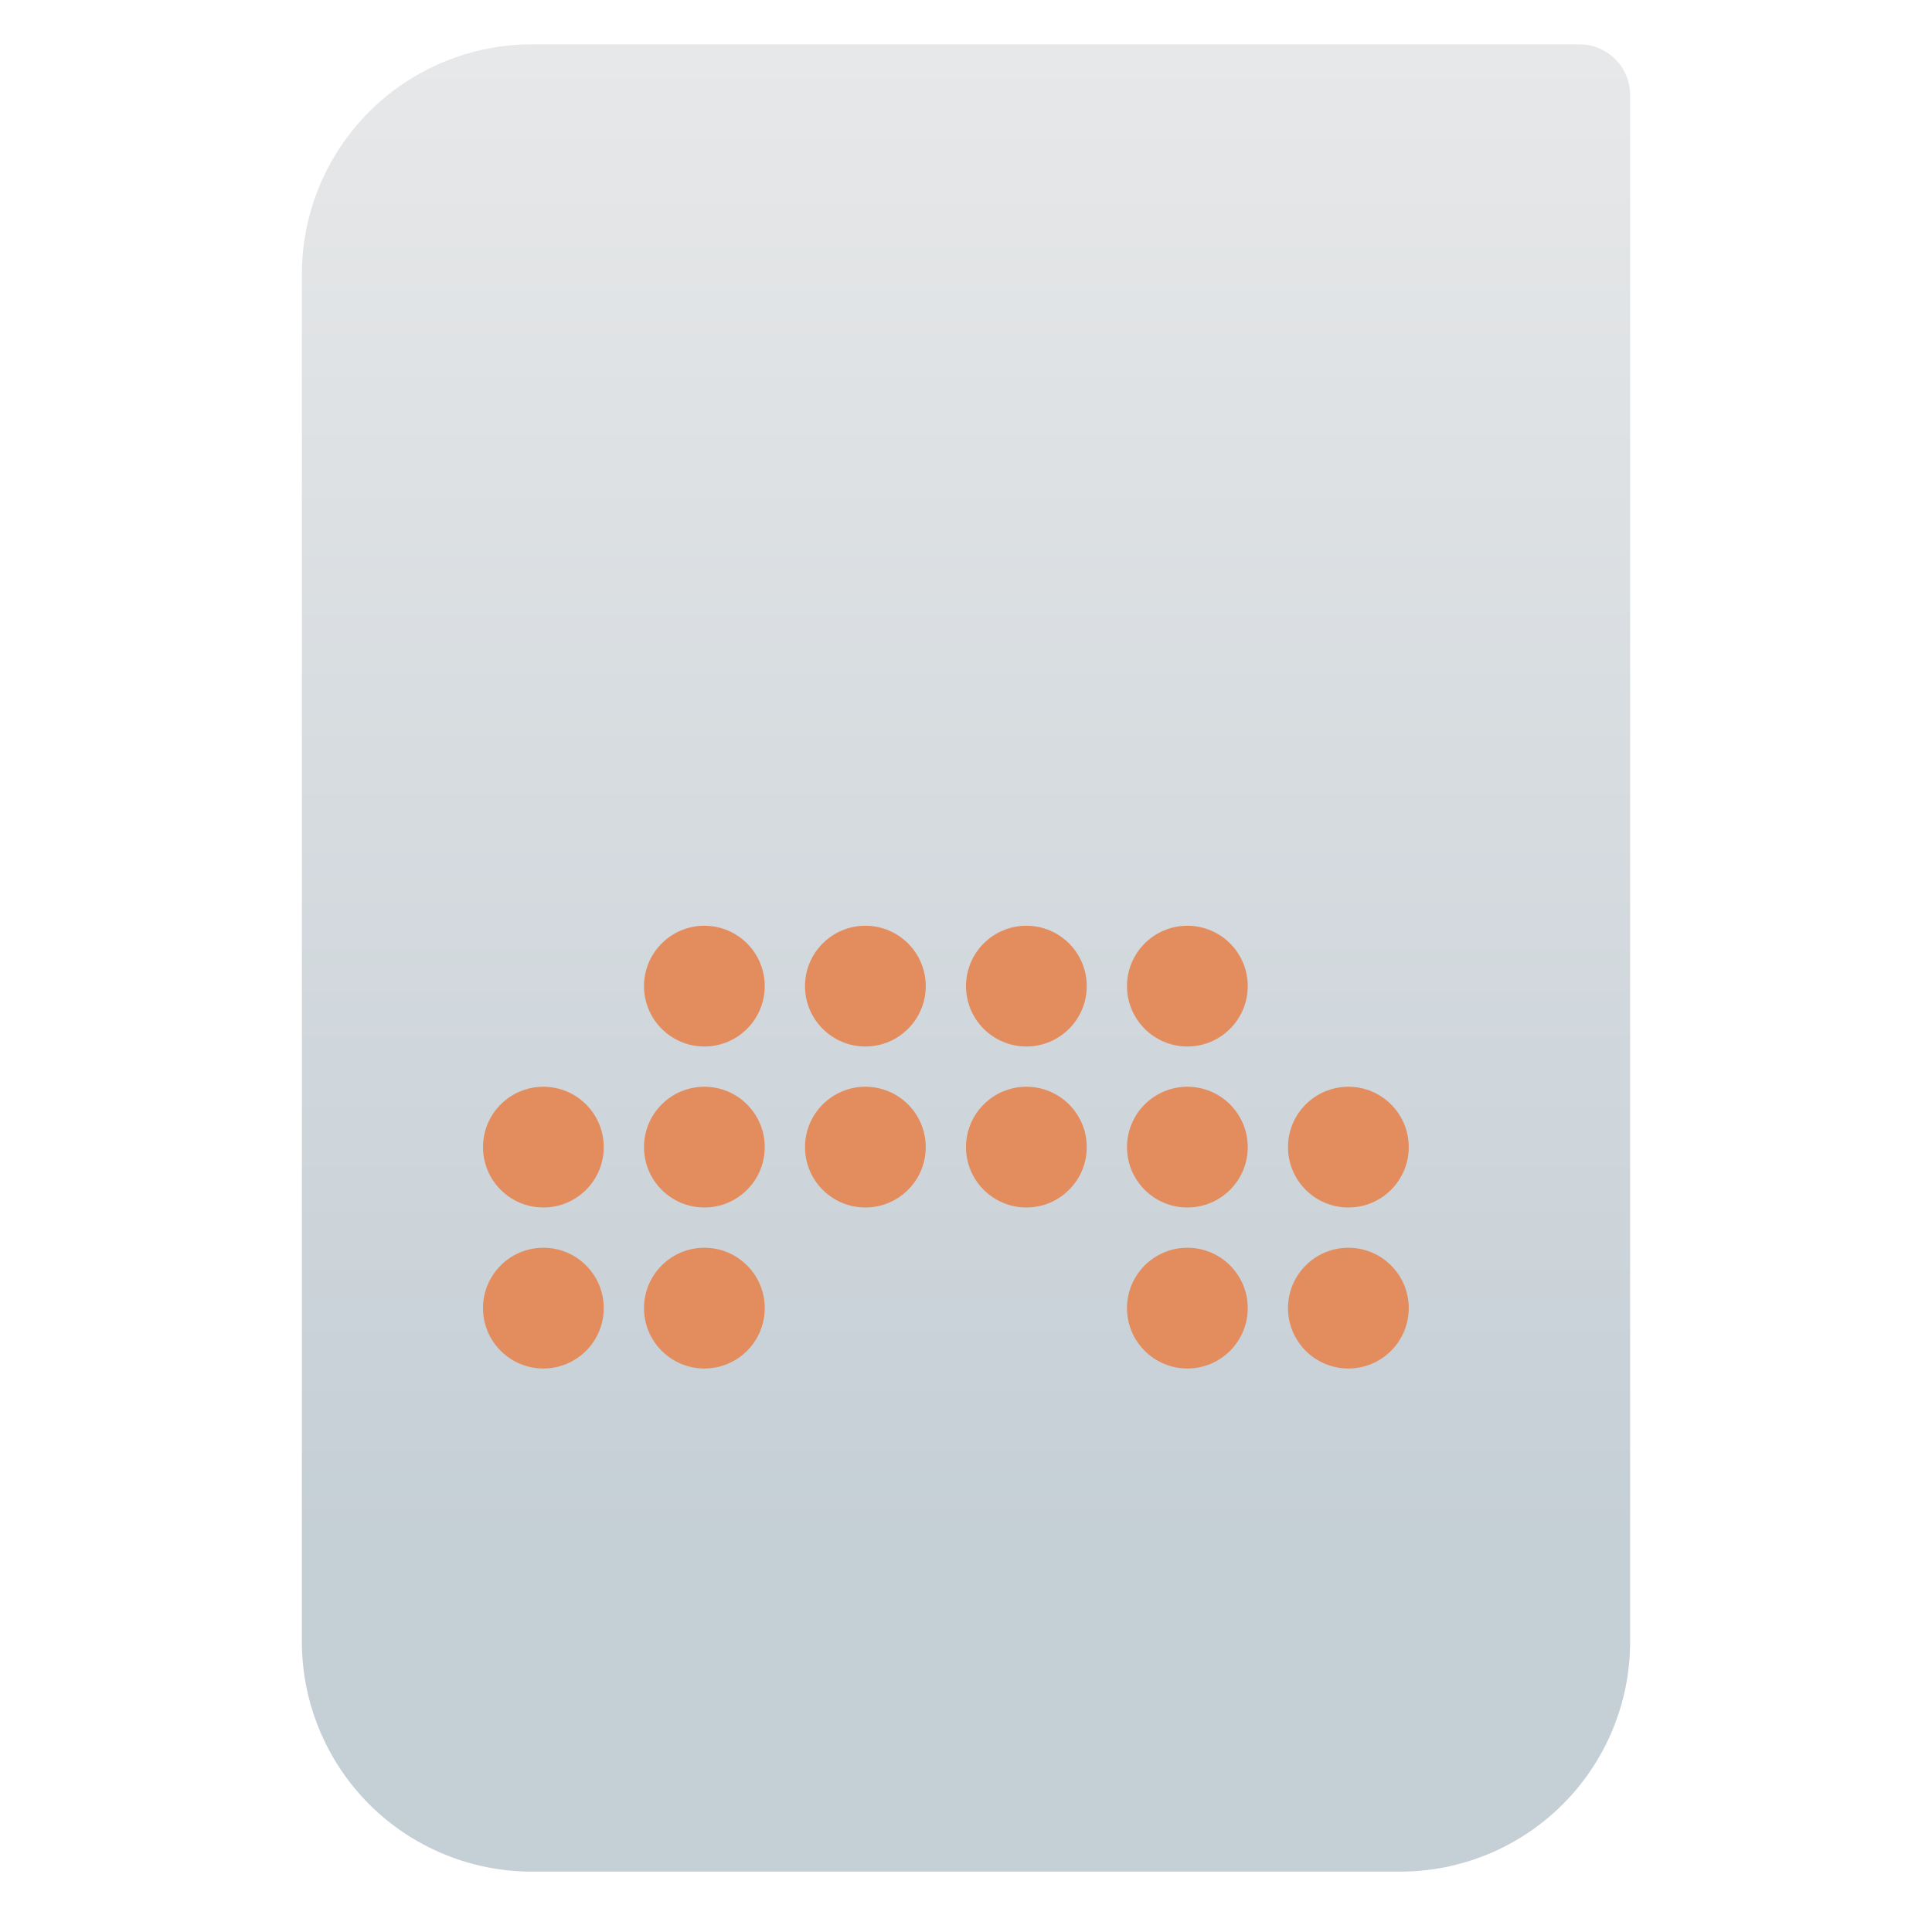
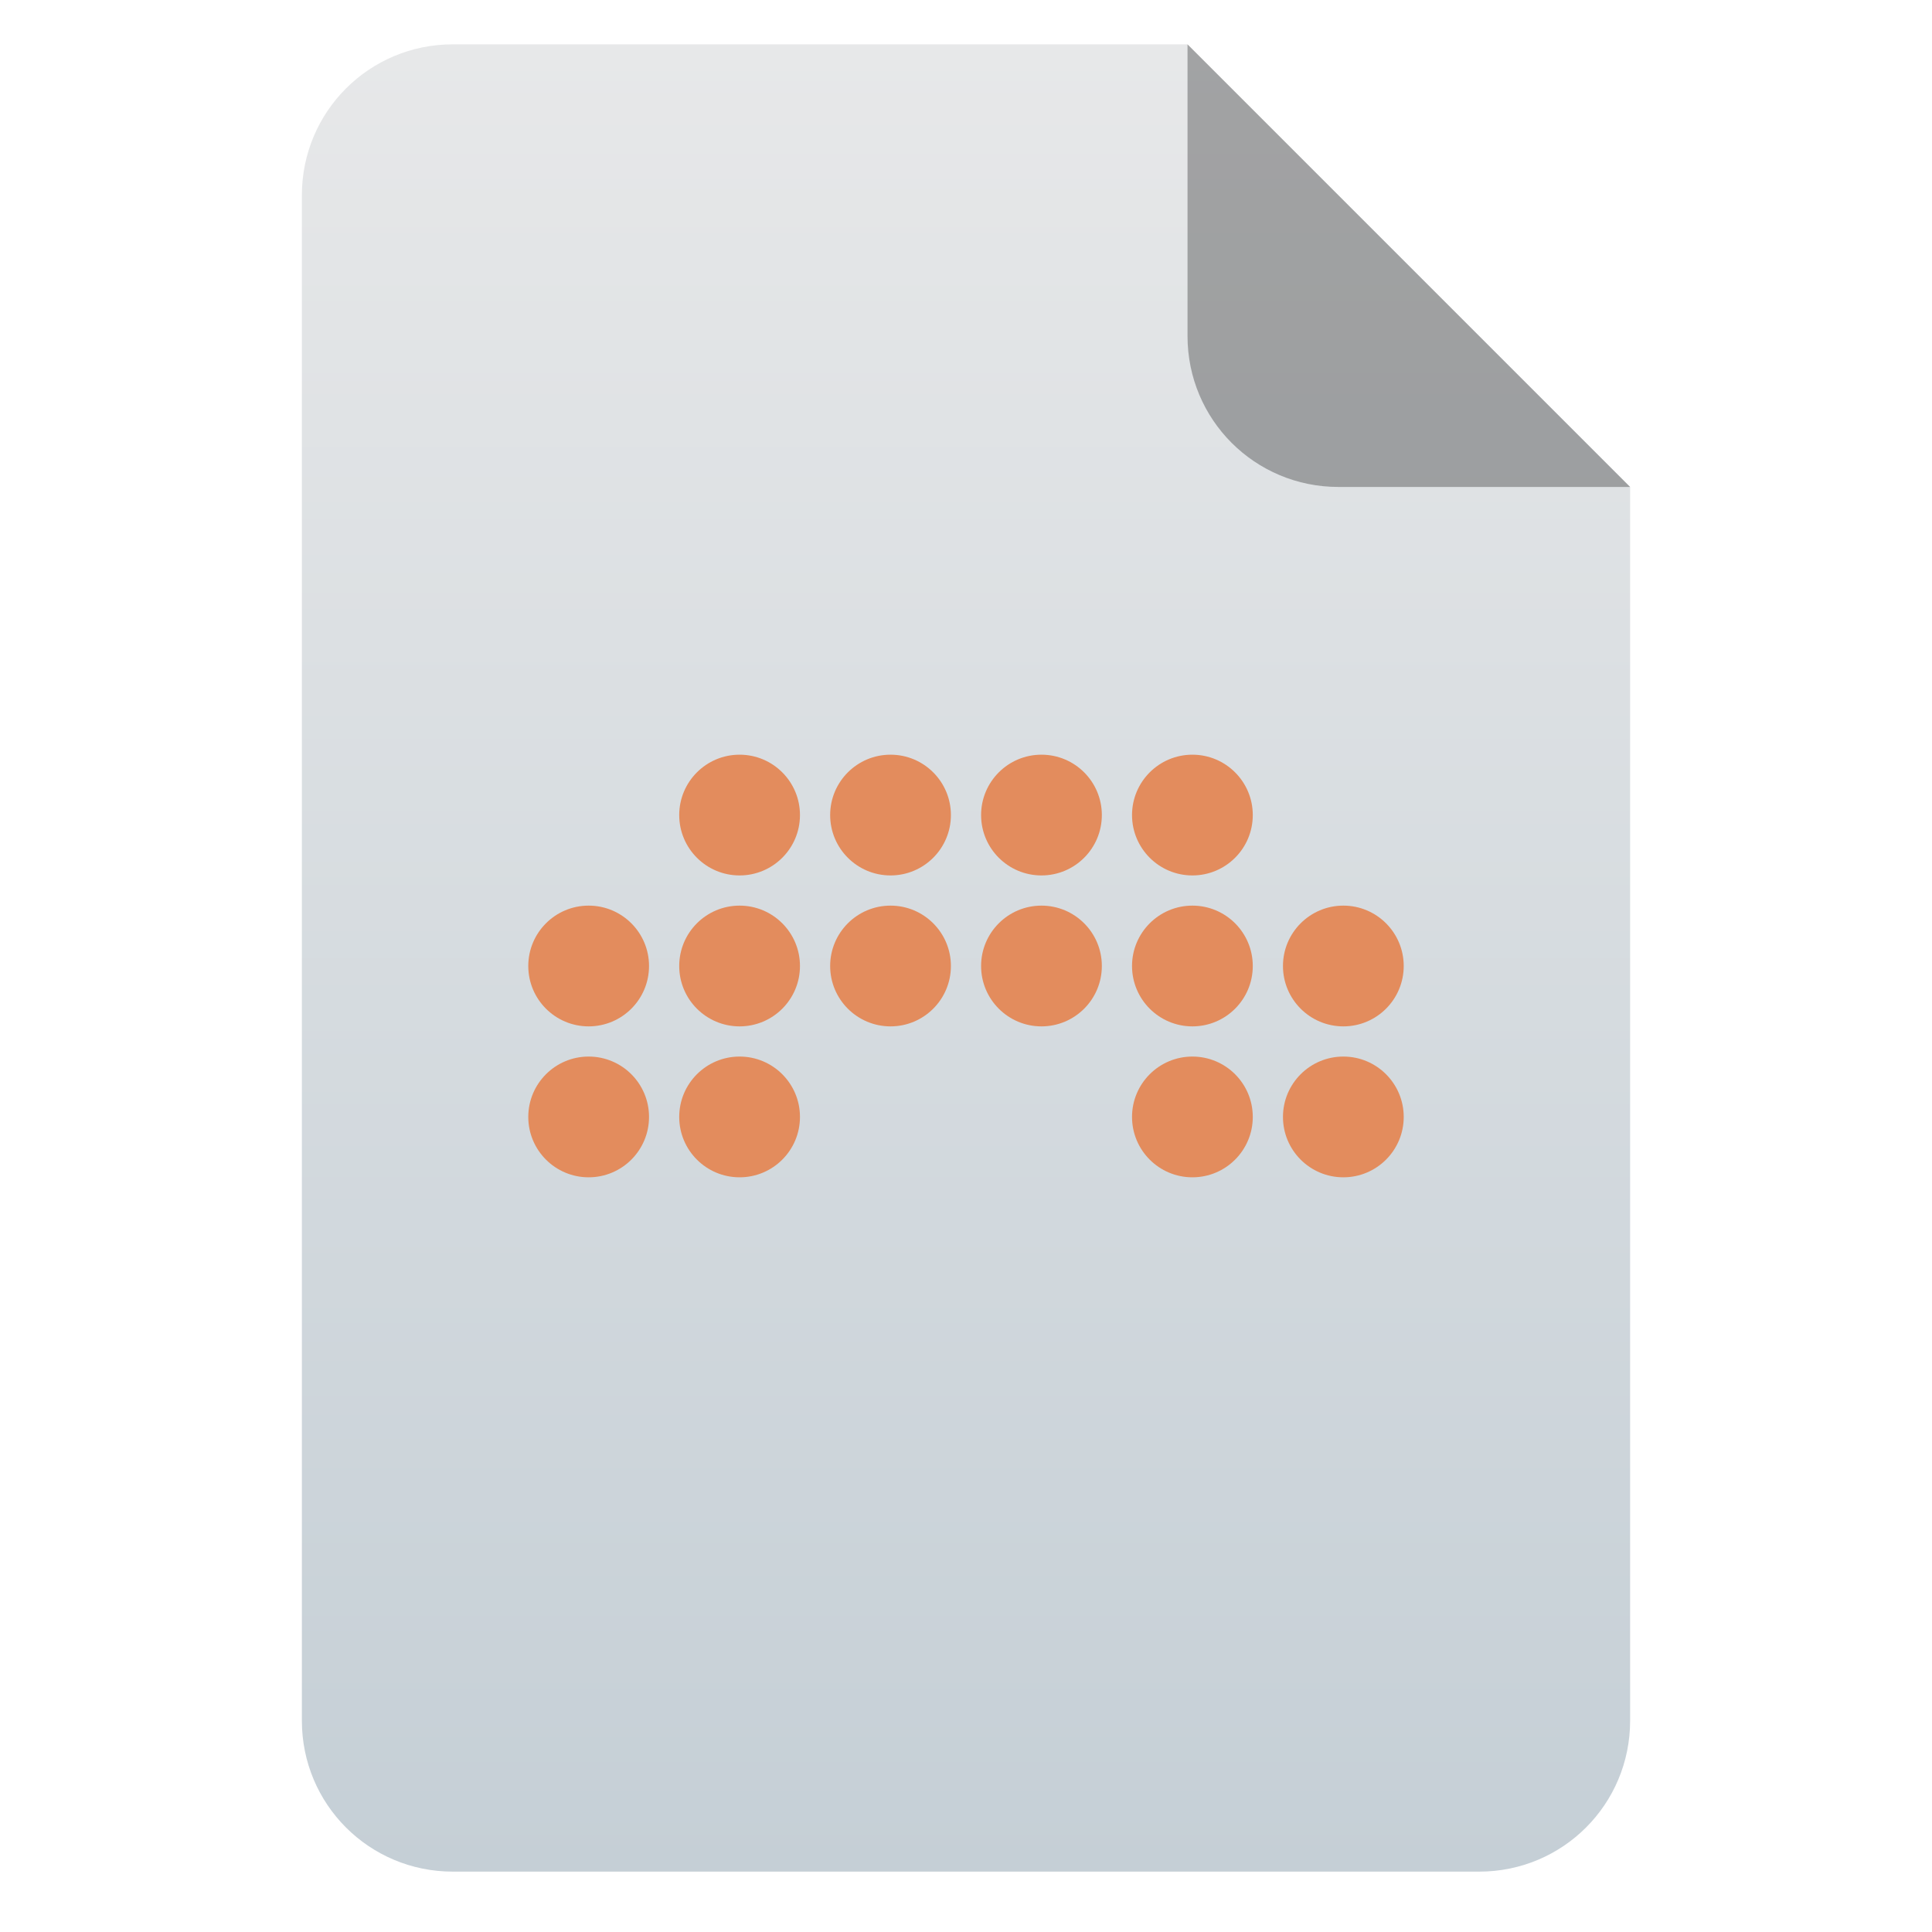
- <svg xmlns="http://www.w3.org/2000/svg" clip-rule="evenodd" fill-rule="evenodd" stroke-linejoin="round" stroke-miterlimit="2" viewBox="0 0 48 48">
-   <linearGradient id="a" x2="1" gradientTransform="matrix(0 -37.2142 37.2142 0 133.41 38.316)" gradientUnits="userSpaceOnUse">
-     <stop stop-color="#c5cfd6" offset="0" />
-     <stop stop-color="#e7e8e9" offset="1" />
-   </linearGradient>
-   <path d="m40.5 2.359c0-.694-.563-1.257-1.258-1.257h-26.028c-1.515 0-2.969.602-4.041 1.673-1.071 1.072-1.673 2.525-1.673 4.04v33.972c0 1.515.602 2.968 1.673 4.04 1.072 1.071 2.526 1.673 4.041 1.673h21.573c1.515 0 2.968-.602 4.04-1.673 1.071-1.072 1.673-2.525 1.673-4.04v-38.427z" fill="url(#a)" />
-   <path d="m13.5 31c.828 0 1.5.672 1.5 1.5s-.672 1.5-1.5 1.5-1.5-.672-1.5-1.5.672-1.5 1.5-1.5zm4 0c.828 0 1.5.672 1.5 1.5s-.672 1.5-1.5 1.5-1.5-.672-1.5-1.5.672-1.5 1.5-1.5zm12 0c.828 0 1.5.672 1.5 1.5s-.672 1.5-1.5 1.5-1.5-.672-1.5-1.5.672-1.5 1.5-1.5zm4 0c.828 0 1.5.672 1.5 1.5s-.672 1.5-1.5 1.5-1.5-.672-1.5-1.5.672-1.5 1.5-1.5zm-20-4c.828 0 1.5.672 1.5 1.5s-.672 1.5-1.5 1.5-1.5-.672-1.5-1.5.672-1.5 1.5-1.5zm4 0c.828 0 1.5.672 1.5 1.5s-.672 1.5-1.5 1.5-1.5-.672-1.5-1.5.672-1.5 1.5-1.5zm4 0c.828 0 1.5.672 1.5 1.5s-.672 1.5-1.5 1.5-1.5-.672-1.5-1.5.672-1.5 1.5-1.5zm4 0c.828 0 1.5.672 1.5 1.5s-.672 1.5-1.5 1.5-1.5-.672-1.5-1.5.672-1.5 1.5-1.5zm4 0c.828 0 1.5.672 1.5 1.5s-.672 1.5-1.5 1.5-1.5-.672-1.5-1.5.672-1.5 1.5-1.5zm4 0c.828 0 1.5.672 1.5 1.5s-.672 1.5-1.5 1.5-1.5-.672-1.5-1.5.672-1.5 1.5-1.5zm-16-4c.828 0 1.5.672 1.5 1.5s-.672 1.5-1.5 1.5-1.5-.672-1.5-1.5.672-1.5 1.5-1.5zm4 0c.828 0 1.5.672 1.5 1.5s-.672 1.5-1.5 1.5-1.5-.672-1.5-1.5.672-1.5 1.5-1.5zm4 0c.828 0 1.5.672 1.5 1.5s-.672 1.5-1.5 1.5-1.5-.672-1.5-1.5.672-1.5 1.5-1.5zm4 0c.828 0 1.5.672 1.5 1.5s-.672 1.5-1.5 1.5-1.5-.672-1.5-1.5.672-1.5 1.5-1.5z" fill="#e38c5d" />
+ <svg xmlns="http://www.w3.org/2000/svg" xmlns:xlink="http://www.w3.org/1999/xlink" style="clip-rule:evenodd;fill-rule:evenodd;stroke-linejoin:round;stroke-miterlimit:2" viewBox="0 0 64 64" version="1.1" id="svg4" xml:space="preserve">
+   <defs id="defs4">
+     <linearGradient id="linearGradient22">
+       <stop style="stop-color:#c5cfd6;stop-opacity:1;" offset="0" id="stop22" />
+       <stop style="stop-color:#e7e8e9;stop-opacity:1;" offset="1" id="stop23" />
+     </linearGradient>
+     <linearGradient id="_Linear1" x2="1" gradientTransform="matrix(3.03829e-15,-49.619,49.619,3.03829e-15,104.99,51.088)" gradientUnits="userSpaceOnUse">
+       <stop style="stop-color:#c15721" offset="0" id="stop3" />
+       <stop style="stop-color:#fc9f47" offset="1" id="stop4" />
+     </linearGradient>
+     <linearGradient id="_Linear1-3" x2="1" gradientTransform="matrix(0,-49.619,49.619,0,104.99,51.3535)" gradientUnits="userSpaceOnUse">
+       <stop style="stop-color:#c15721" offset="0" id="stop3-6" />
+       <stop style="stop-color:#fc9f47" offset="1" id="stop4-7" />
+     </linearGradient>
+     <linearGradient xlink:href="#linearGradient22" id="linearGradient23" x1="32" y1="62" x2="32" y2="1.469" gradientUnits="userSpaceOnUse" />
+   </defs>
+   <g id="g16" style="clip-rule:evenodd;fill-rule:evenodd;stroke-linejoin:round;stroke-miterlimit:2">
+     <path d="m 15,1.469 c -2.77,0 -5,2.23 -5,5 V 57 c 0,2.77 2.23,5 5,5 h 34 c 2.77,0 5,-2.23 5,-5 V 16.131 L 39.338,1.469 Z" style="display:inline;fill:url(#linearGradient23);stroke-width:2.226;stroke-linecap:round;stroke-miterlimit:40;fill-opacity:1" id="path18" />
+     <path d="M 54,16.131 39.338,1.469 v 9.662 c 0,2.77 2.23,5 5,5 z" style="clip-rule:evenodd;fill-rule:evenodd;stroke-linejoin:round;stroke-miterlimit:40;display:inline;fill:#000000;stroke-width:2.226;stroke-linecap:round;fill-opacity:0.3;opacity:1" id="path19" />
+   </g>
+   <g id="g15" style="clip-rule:evenodd;fill-rule:evenodd;stroke-linejoin:round;stroke-miterlimit:2" transform="translate(-0.507,0.9729996)">
+     <circle cx="25.007" cy="26.027" r="2" style="fill:#e38c5d;fill-opacity:1" id="circle1" />
+     <circle cx="30.007" cy="26.027" r="2" style="fill:#e38c5d;fill-opacity:1" id="circle2" />
+     <circle cx="35.007" cy="26.027" r="2" style="fill:#e38c5d;fill-opacity:1" id="circle3" />
+     <circle cx="40.007" cy="26.027" r="2" style="fill:#e38c5d;fill-opacity:1" id="circle4" />
+     <circle cx="25.007" cy="31.027" r="2" style="fill:#e38c5d;fill-opacity:1" id="circle5" />
+     <circle cx="30.007" cy="31.027" r="2" style="fill:#e38c5d;fill-opacity:1" id="circle6" />
+     <circle cx="35.007" cy="31.027" r="2" style="fill:#e38c5d;fill-opacity:1" id="circle7" />
+     <circle cx="40.007" cy="31.027" r="2" style="fill:#e38c5d;fill-opacity:1" id="circle8" />
+     <circle cx="45.007" cy="31.027" r="2" style="fill:#e38c5d;fill-opacity:1" id="circle9" />
+     <circle cx="20.007" cy="31.027" r="2" style="fill:#e38c5d;fill-opacity:1" id="circle10" />
+     <circle cx="20.007" cy="36.027" r="2" style="fill:#e38c5d;fill-opacity:1" id="circle11" />
+     <circle cx="25.007" cy="36.027" r="2" style="fill:#e38c5d;fill-opacity:1" id="circle12" />
+     <circle cx="45.007" cy="36.027" r="2" style="fill:#e38c5d;fill-opacity:1" id="circle13" />
+     <circle cx="40.007" cy="36.027" r="2" style="fill:#e38c5d;fill-opacity:1" id="circle14" />
+   </g>
</svg>
